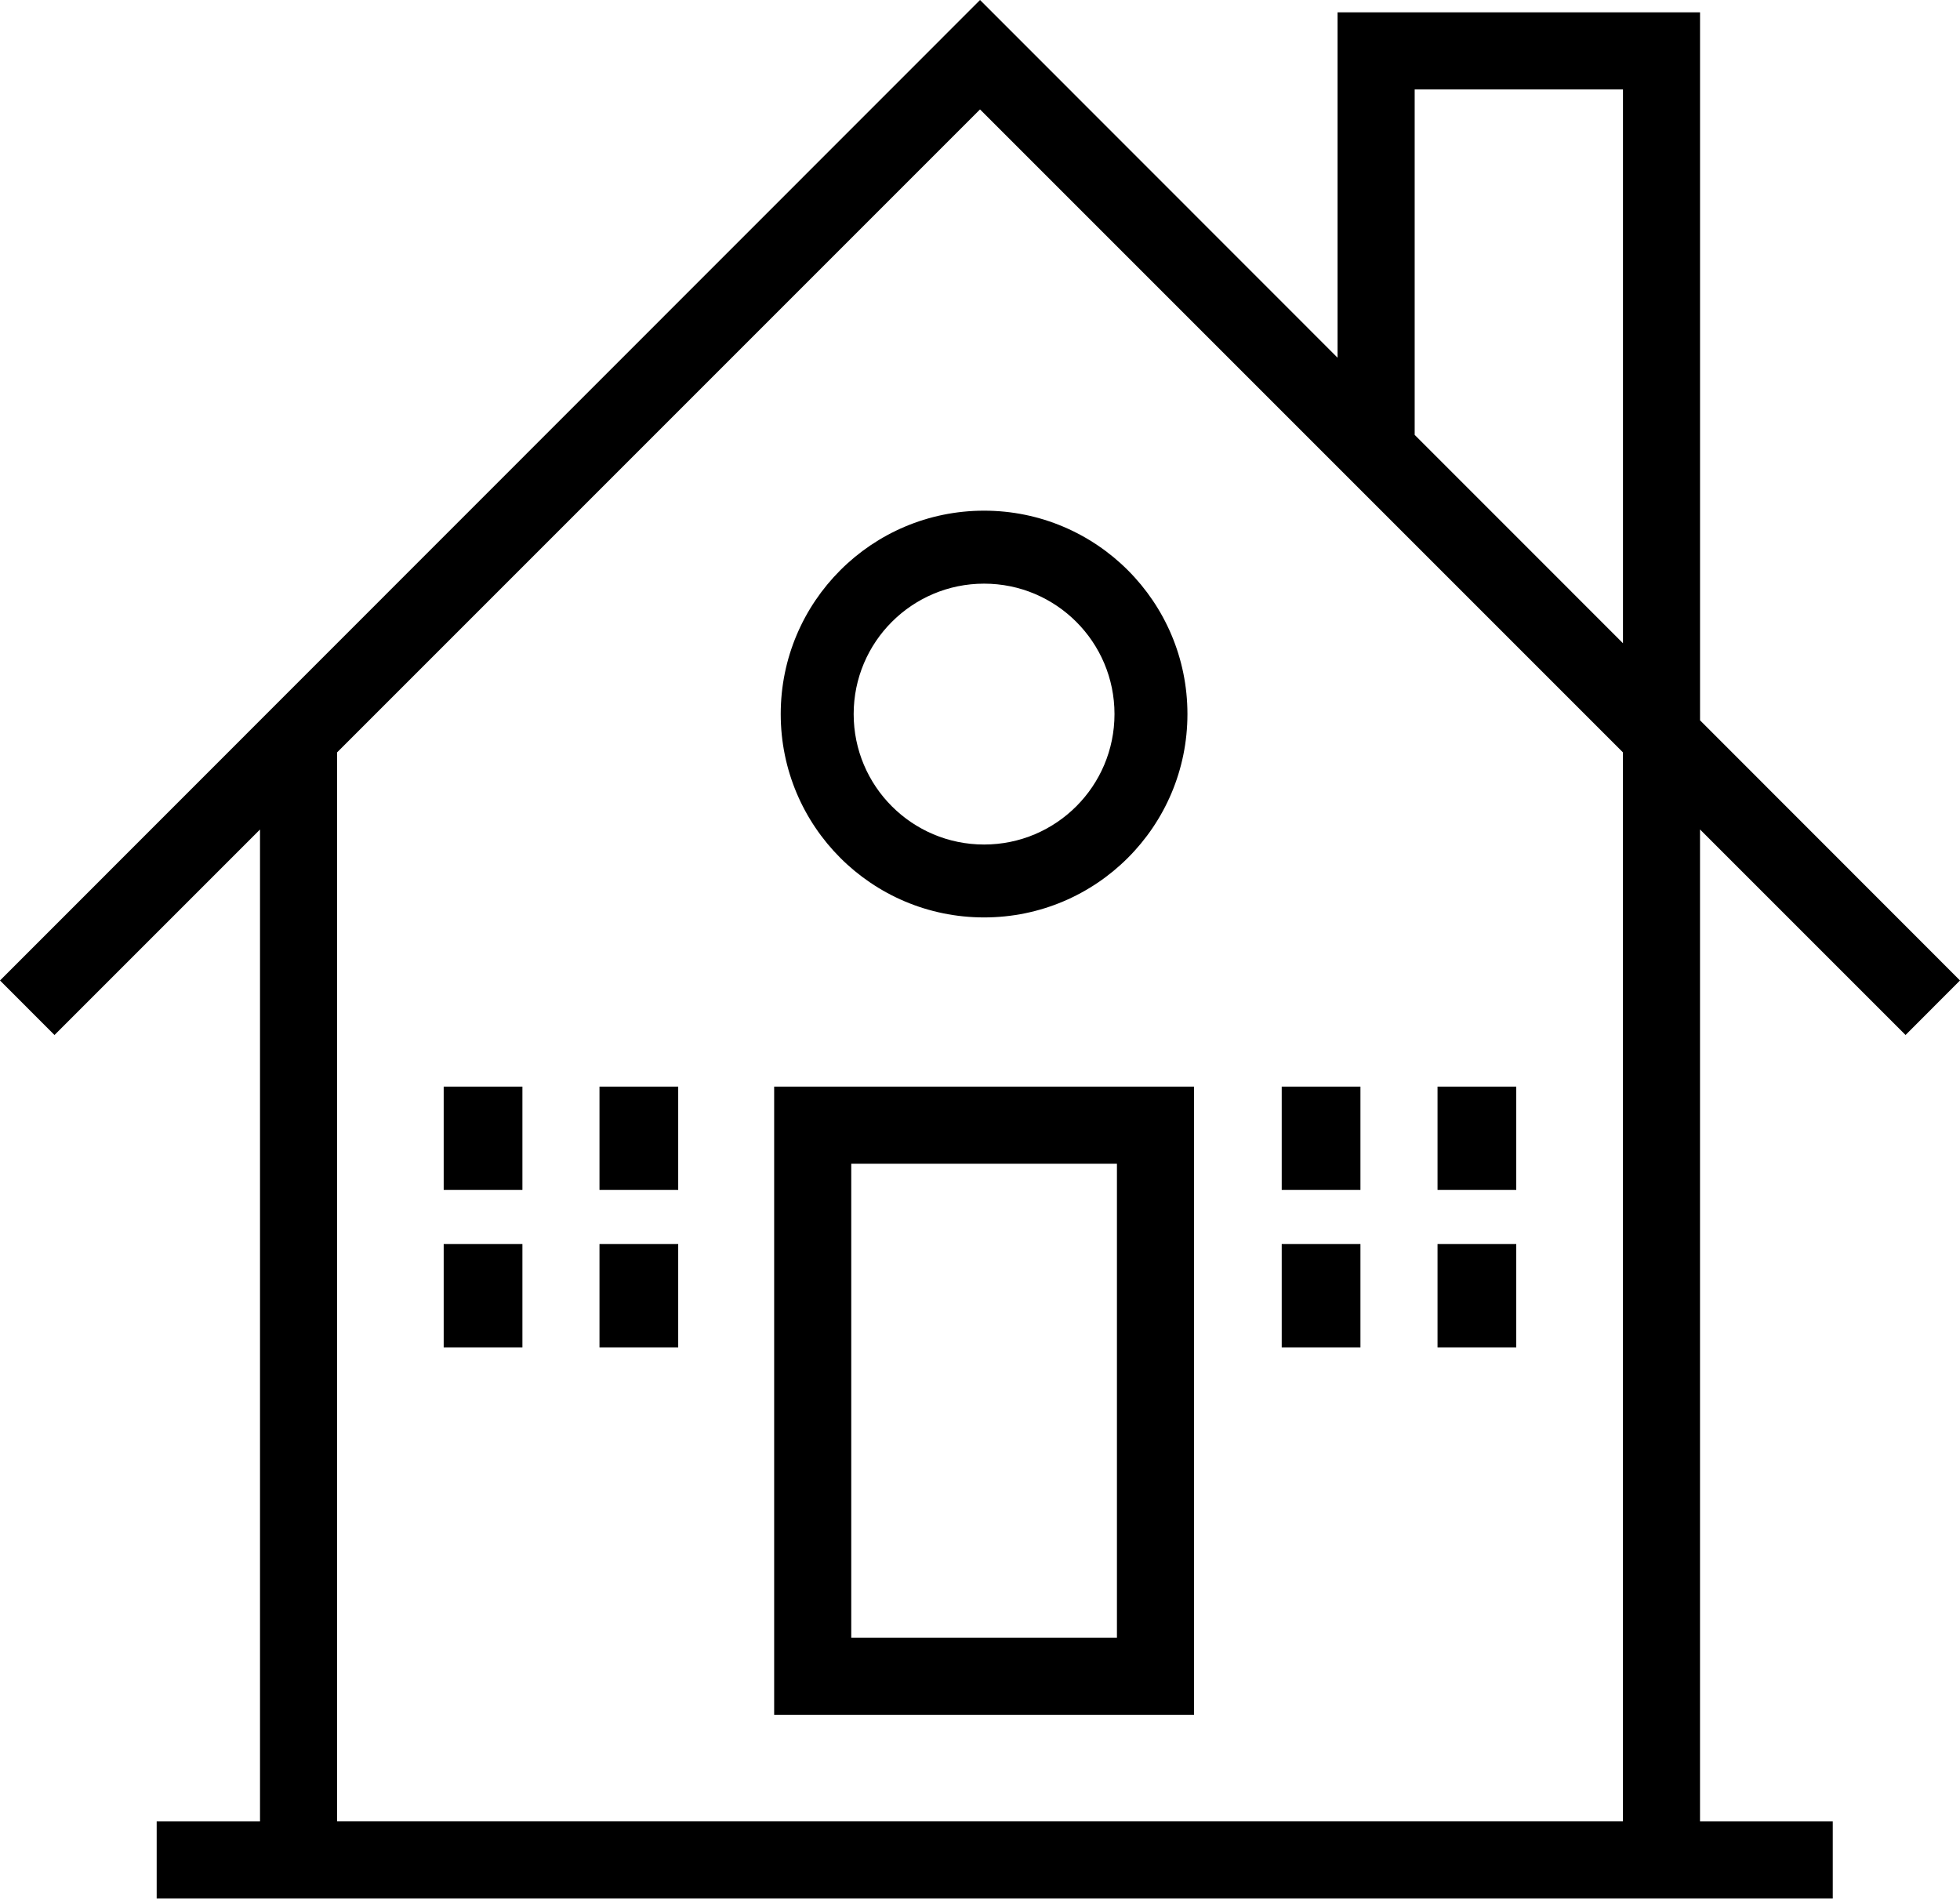
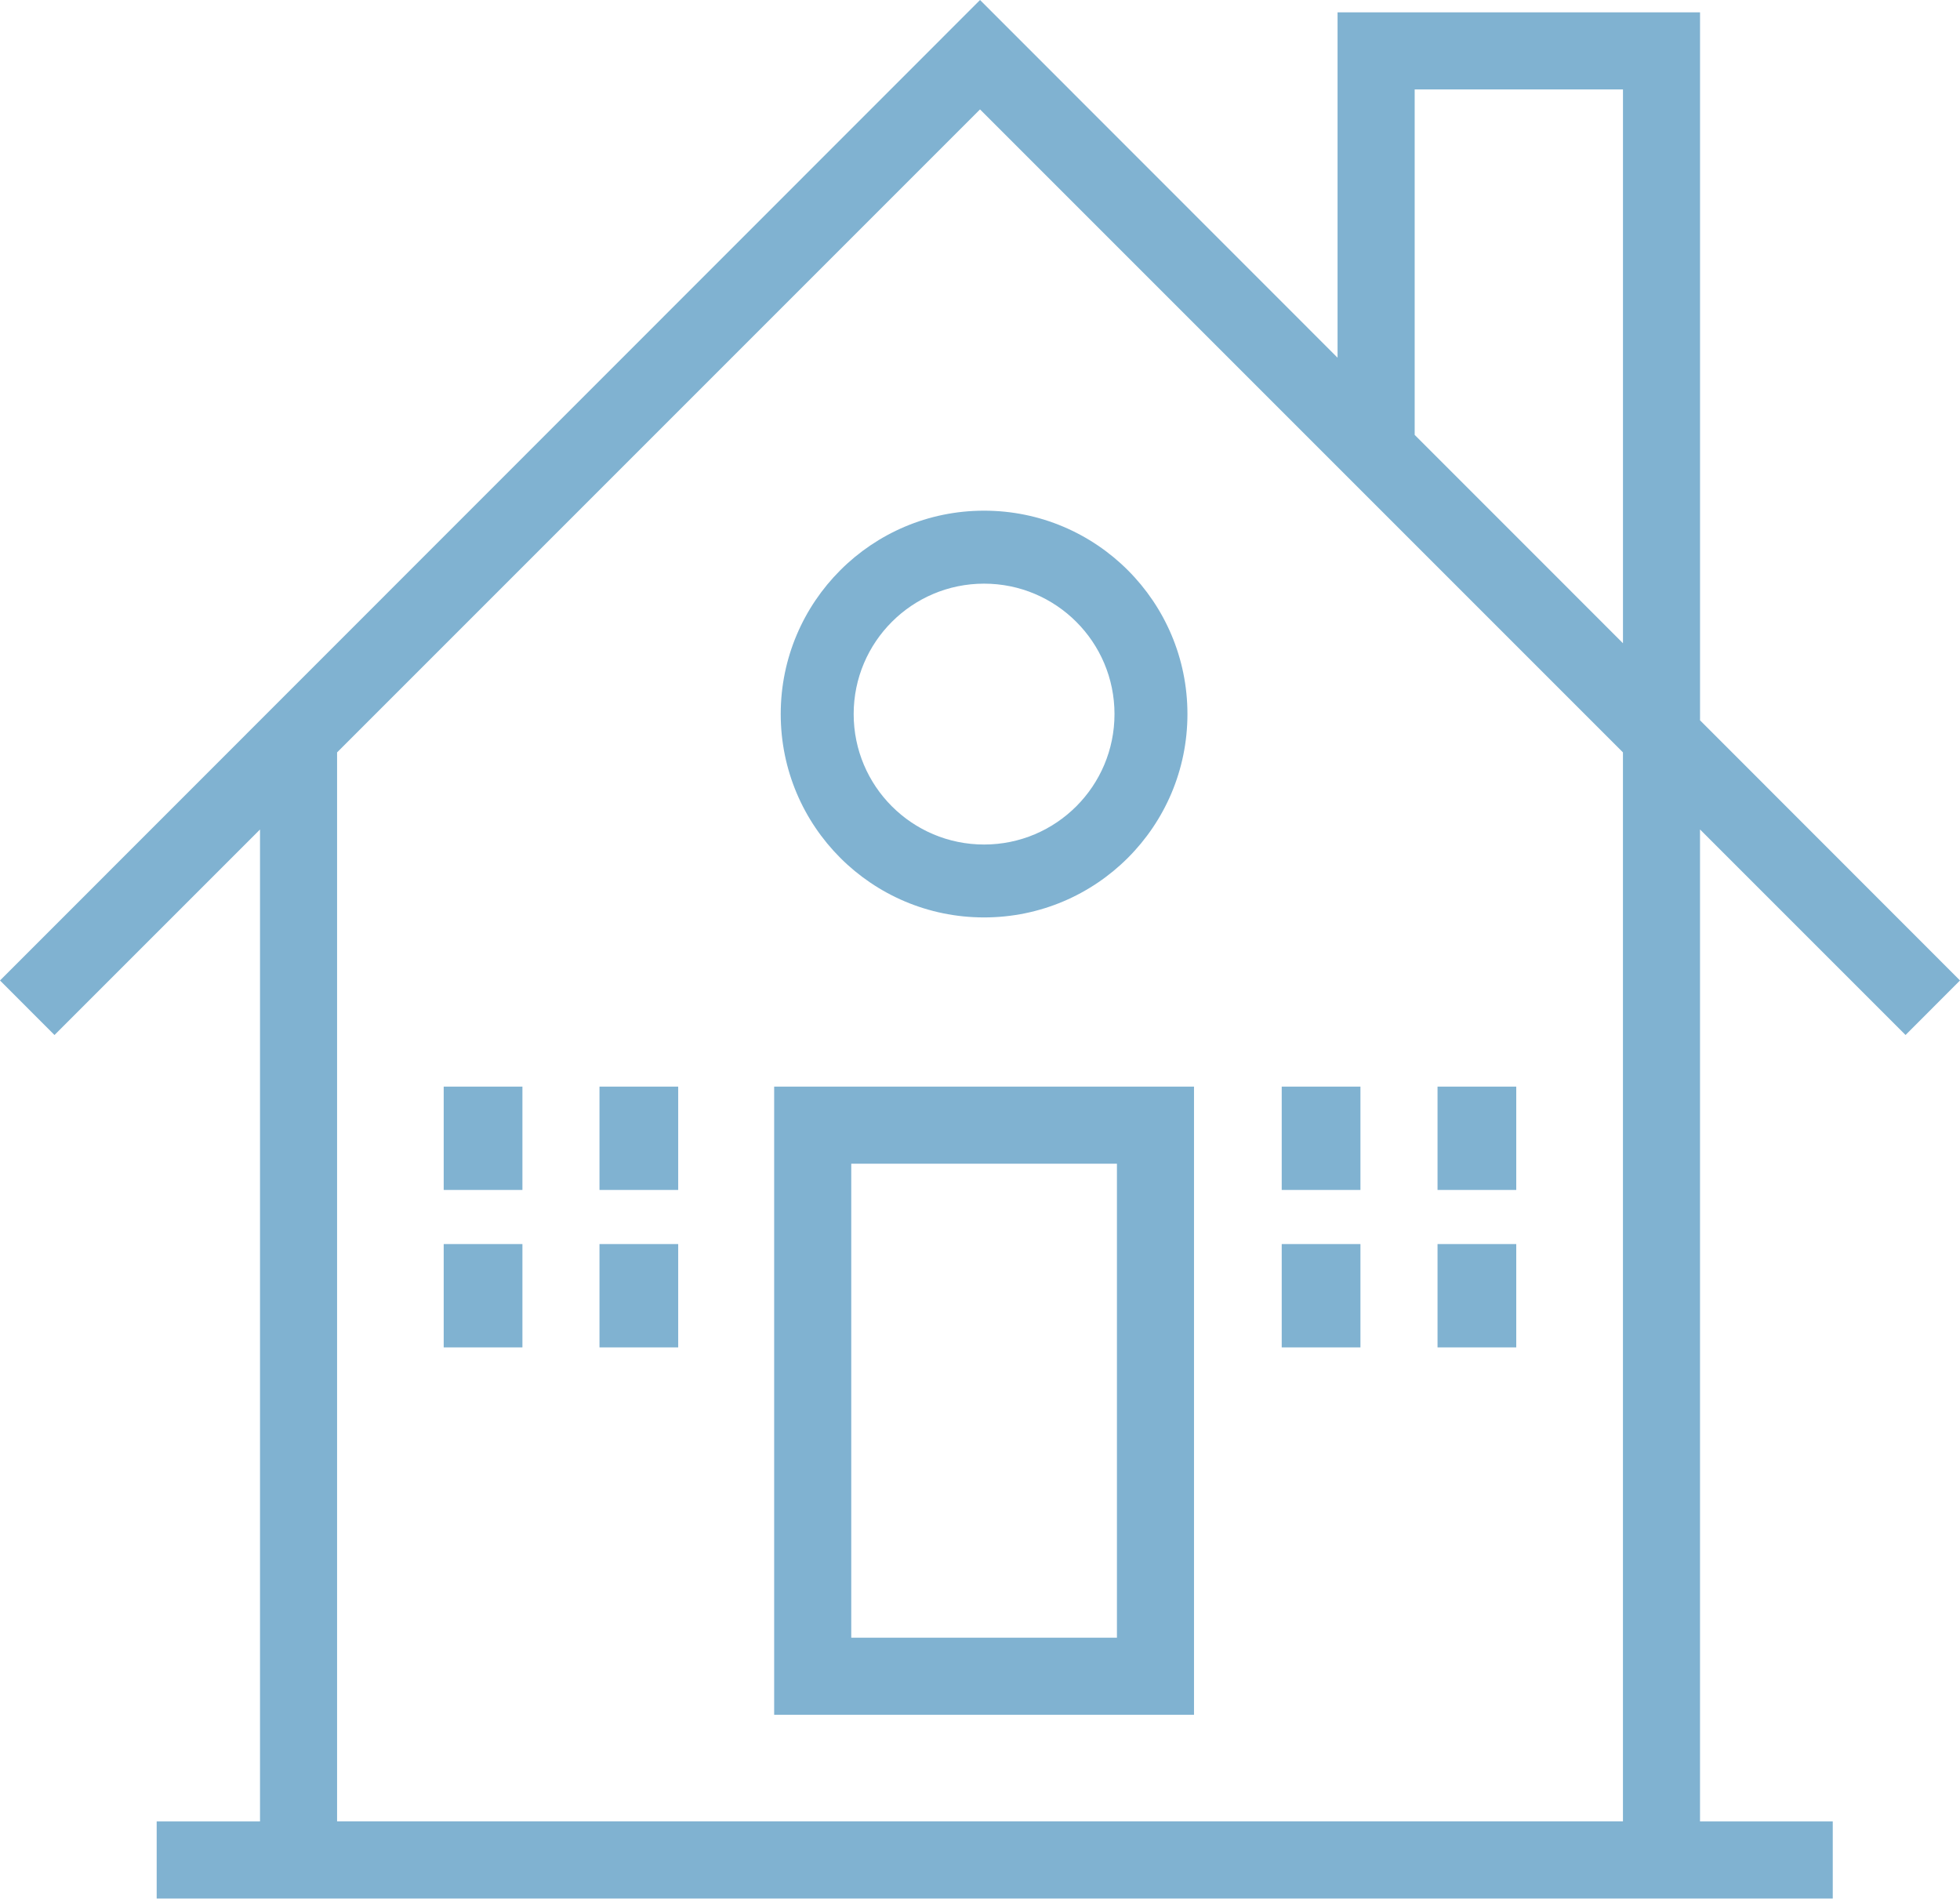
- <svg xmlns="http://www.w3.org/2000/svg" version="1.1" id="Layer_1" x="0px" y="0px" width="74.695px" height="72.346px" viewBox="0 0 74.695 72.346" enable-background="new 0 0 74.695 72.346" xml:space="preserve">
+ <svg xmlns="http://www.w3.org/2000/svg" version="1.1" id="Layer_1" x="0px" y="0px" width="74.695px" height="72.346px" viewBox="0 0 74.695 72.346" enable-background="new 0 0 74.695 72.346" xml:space="preserve" fill="hsl(203, 47%, 66%)">
  <g>
    <path d="M29.503,65.345h16V41.407h-16V65.345z M42.566,62.407H32.441V44.345h10.125V62.407z" />
    <path d="M72.62,39.44l2.075-2.078l-9.907-9.913V0.47H50.974v13.161L37.349,0L0,37.363l2.077,2.078l7.832-7.832v37.799H5.971v2.938 h63.875v-2.938h-5.059v-37.8L72.62,39.44z M53.913,3.408h7.938v21.104l-7.938-7.94V3.408z M61.85,69.407H12.846V28.671 L37.348,4.169L61.85,28.671V69.407z" />
    <path d="M29.753,27.21c0,4.28,3.47,7.75,7.75,7.75s7.75-3.47,7.75-7.75c0-4.279-3.47-7.75-7.75-7.75S29.753,22.93,29.753,27.21z M37.503,22.241c2.745,0,4.97,2.225,4.97,4.97s-2.225,4.971-4.97,4.971s-4.97-2.226-4.97-4.971S34.759,22.241,37.503,22.241z" />
    <rect x="16.909" y="41.407" width="3" height="3.938" />
    <rect x="22.846" y="41.407" width="3" height="3.938" />
    <rect x="16.909" y="47.407" width="3" height="3.938" />
    <rect x="22.846" y="47.407" width="3" height="3.938" />
    <rect x="48.846" y="41.407" width="3" height="3.938" />
    <rect x="54.784" y="41.407" width="3" height="3.938" />
    <rect x="48.846" y="47.407" width="3" height="3.938" />
    <rect x="54.784" y="47.407" width="3" height="3.938" />
  </g>
</svg>
